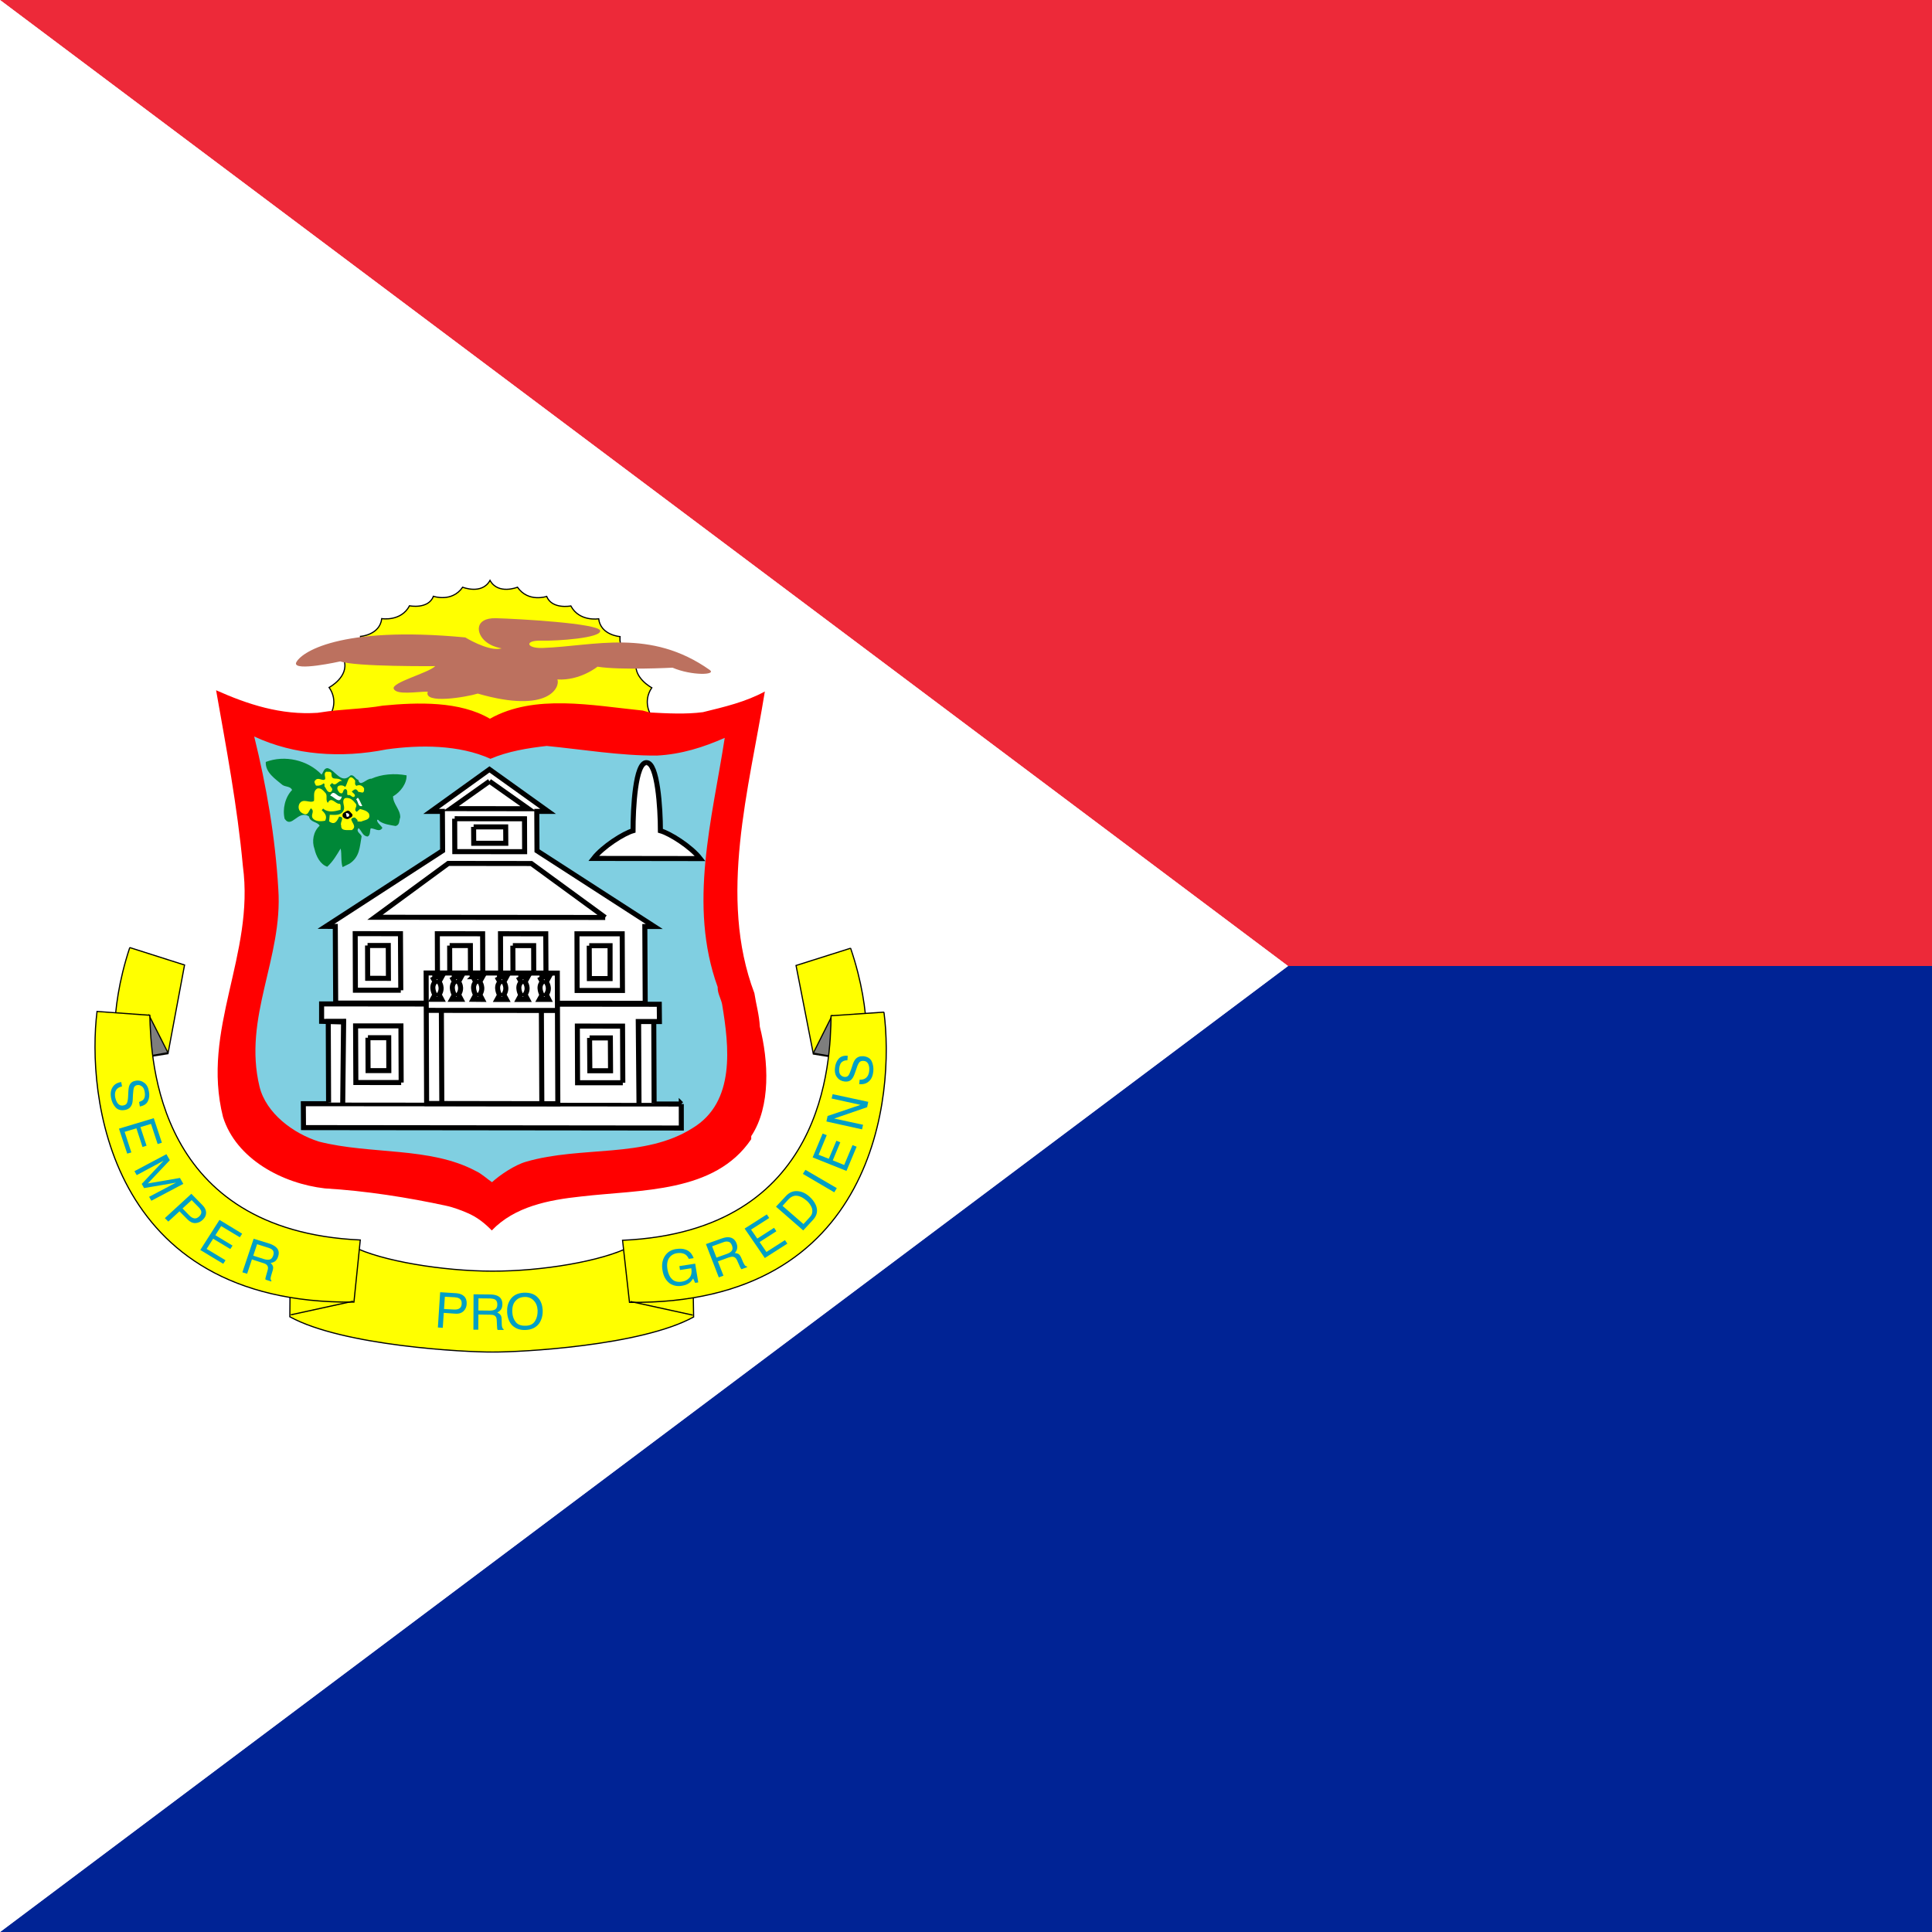
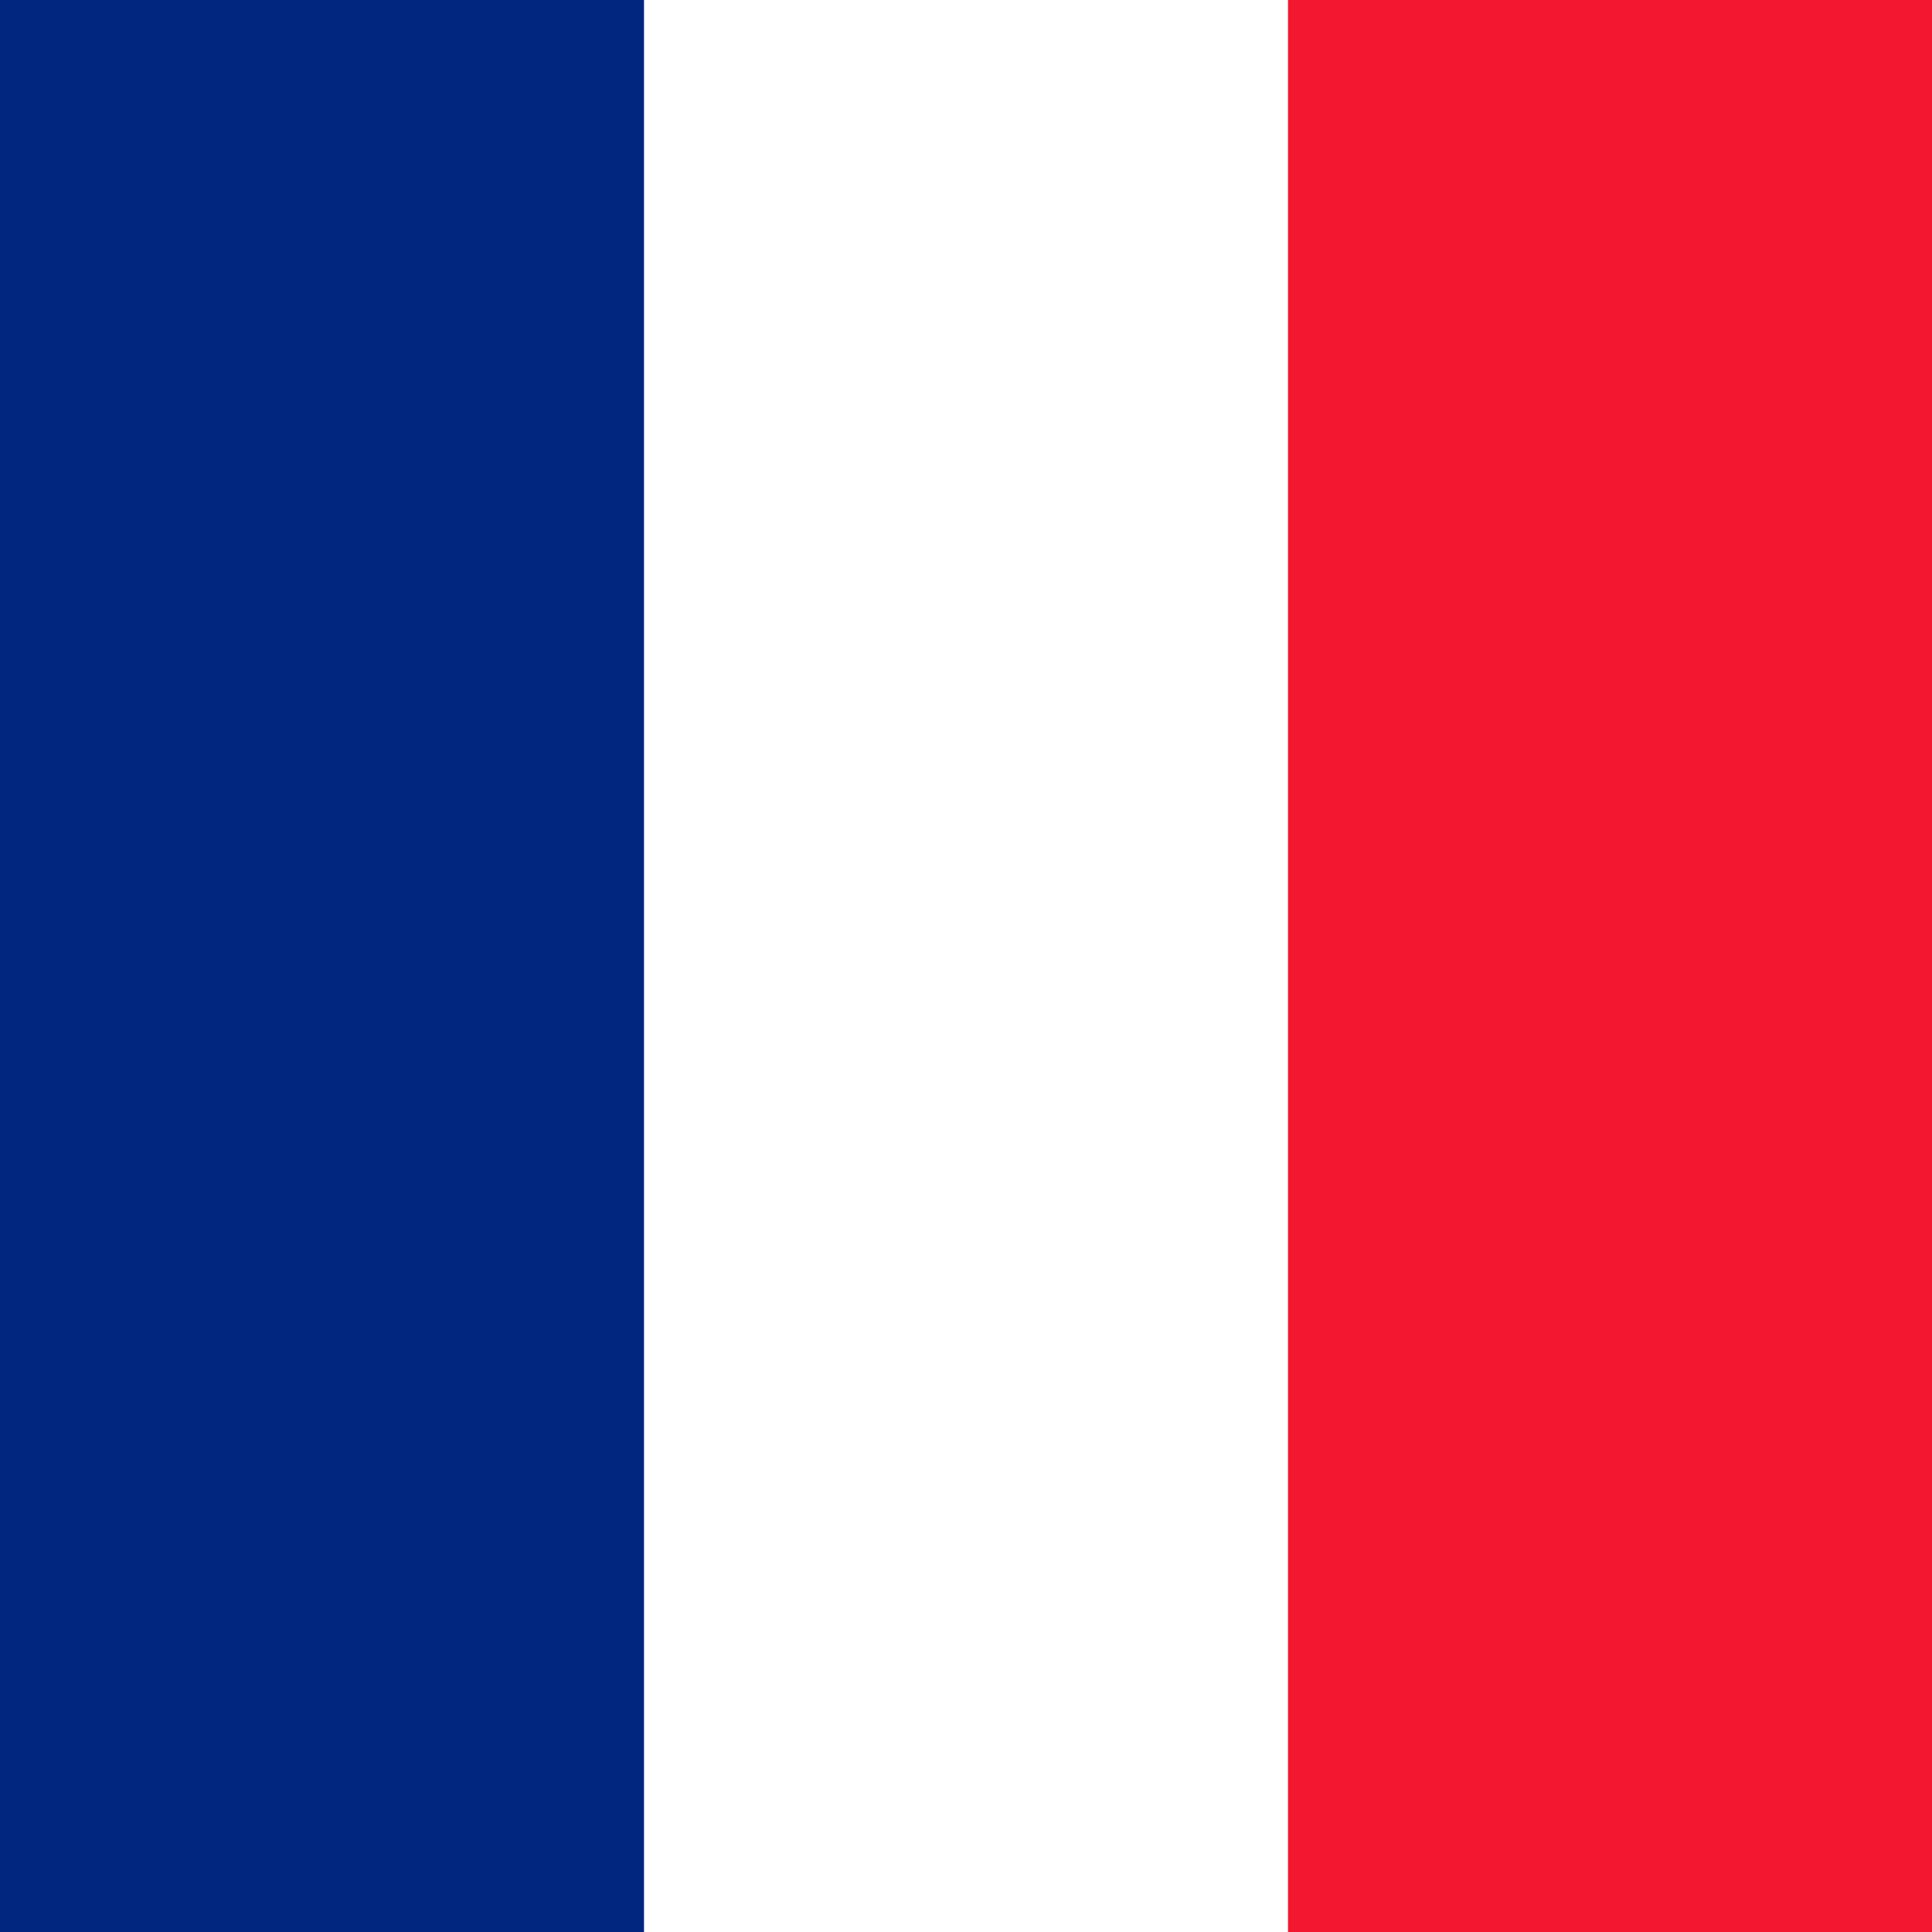
- <svg xmlns="http://www.w3.org/2000/svg" id="svg2" height="512" width="512" version="1.0">
-   <defs id="defs4">
-     <clipPath id="clipPath3695" clipPathUnits="userSpaceOnUse">
-       <rect id="rect3697" fill-opacity="0.67" height="450" width="450" y="0" x="0" />
-     </clipPath>
-   </defs>
-   <g id="flag" clip-path="url(#clipPath3695)" transform="matrix(1.1378 0 0 1.1378 0 -.00001)">
-     <path id="path2160" d="m0 0h675v225h-375l-300-225z" fill-rule="evenodd" fill="#ed2939" />
-     <path id="path3134" d="m0 450h675v-225h-375l-300 225z" fill-rule="evenodd" fill="#002395" />
-     <path id="path3136" d="m0 0 300 225-300 225v-450z" fill-rule="evenodd" fill="#fff" />
-     <g id="g2425" transform="matrix(1.0075 0 0 1.0074 -228.58 -679.5)">
-       <path id="path182" fill="#ff0" d="m377.17 843.11 0.091-3.458s-1.857-2.958 0.298-6.136c0 0-4.578-2.422-3.512-6.215 0 0-4.139-1.059-3.835-5.612 0 0-4.468-0.31-4.931-4.114 0 0-4.468 0.736-6.434-2.971 0 0-4.359 0.852-5.588-2.204 0 0-4.237 1.468-6.751-2.124 0 0-4.474 1.808-6.349-1.583-1.851 3.379-6.325 1.583-6.325 1.583-2.484 3.579-6.751 2.094-6.751 2.094-1.187 3.068-5.533 2.197-5.533 2.197-1.96 3.708-6.422 2.971-6.422 2.971-0.438 3.793-4.9 4.103-4.9 4.103 0.353 4.566-3.78 5.601-3.78 5.601 1.09 3.792-3.482 6.208-3.482 6.208 2.21 3.196 0.371 6.131 0.371 6.131l-0.103 3.189 73.949 0.342" />
-       <path id="path184" d="m377.17 843.11 0.091-3.458s-1.857-2.958 0.298-6.136c0 0-4.578-2.422-3.512-6.215 0 0-4.139-1.059-3.835-5.612 0 0-4.468-0.31-4.931-4.114 0 0-4.468 0.736-6.434-2.971 0 0-4.359 0.852-5.588-2.204 0 0-4.237 1.468-6.751-2.124 0 0-4.474 1.808-6.349-1.583-1.851 3.379-6.325 1.583-6.325 1.583-2.484 3.579-6.751 2.094-6.751 2.094-1.187 3.068-5.533 2.197-5.533 2.197-1.96 3.708-6.422 2.971-6.422 2.971-0.438 3.793-4.9 4.103-4.9 4.103 0.353 4.566-3.78 5.601-3.78 5.601 1.09 3.792-3.482 6.208-3.482 6.208 2.21 3.196 0.371 6.131 0.371 6.131l-0.103 3.189 73.949 0.342h-0.012z" stroke="#000" stroke-width=".271" fill="none" />
-       <path id="path186" fill="#f00" d="m375.45 838.79c-11.615-1.163-24.989-3.92-35.313 1.894-6.921-4.079-16.558-3.83-24.763-3.031-4.456 0.797-9.697 0.797-14.354 1.558l-0.73 0.103c-8.449 0.561-16.113-1.936-23.455-5.217 2.332 13.234 4.919 26.797 6.191 40.652 2.77 20.52-9.709 37.748-4.59 58.019 3.056 9.727 13.751 15.382 23.54 16.503 9.478 0.559 19.285 2.112 28.057 4.017 1.668 0.347 3.646 1.121 4.797 1.619 2.417 1.01 4.188 2.496 5.74 4.085 5.296-5.516 13.057-7.05 20.715-7.859 13.8-1.613 30.814-0.736 39.263-13.239v-0.707c4.59-6.915 3.981-17.464 1.991-25.299-0.134-2.733-0.864-5.144-1.26-7.749-8.431-22.268-1.211-47.311 2.417-69.756-4.432 2.423-9.374 3.567-14.305 4.779-3.932 0.524-8.315 0.286-12.296 0.072l-1.65-0.444" />
-       <path id="path188" fill="#80cfe1" d="m392.79 902.7c-0.055 1.466 0.737 2.618 1.023 3.974 1.613 9.734 3.171 22.627-6.848 28.666-11.085 7.048-25.622 4.03-38.448 7.761-2.563 0.712-6.093 3.069-7.895 4.736-1.157-0.761-2.319-1.93-3.811-2.617-10.555-5.612-24.276-3.732-36.189-6.764-5.984-1.893-12.223-6.556-13.739-12.68-3.896-16.07 5.436-29.767 4.334-45.709-0.712-12.175-2.758-23.862-5.57-35.276 9.314 4.34 20.094 5.064 30.565 2.983 7.755-1.084 16.783-1.108 24.051 2.173 4.005-1.723 8.693-2.496 13.009-2.971 8.206 0.798 17.026 2.283 25.476 2.223 5.643-0.293 10.769-1.924 15.675-4.097-2.91 18.865-8.498 38.625-1.637 57.599" />
-       <path id="path190" fill="#fff" d="m376.04 906.46-0.091-17.739h2.185l-27.113-17.513-0.049-9.101h2.618l-13.557-9.709-13.49 9.703h2.611l0.049 9.094-26.967 17.49 2.155 0.012 0.091 17.727 71.551 0.049" />
-       <path id="path192" d="m376.04 906.46-0.091-17.739h2.185l-27.113-17.513-0.049-9.101h2.618l-13.557-9.709-13.49 9.703h2.611l0.049 9.094-26.967 17.49 2.155 0.012 0.091 17.727 71.551 0.049 0.006-0.013z" stroke="#000" stroke-width="1.164" fill="none" />
-       <path id="path198" fill="#fff" d="m384.38 929.76 0.006 5.551-87.347-0.097-0.036-5.527 87.384 0.074" />
-       <path id="path200" d="m384.38 929.76 0.006 5.551-87.347-0.097-0.036-5.527 87.384 0.074h-0.006z" stroke="#000" stroke-width="1.164" fill="none" />
-       <path id="path202" fill="#fff" d="m302.84 929.43-0.073-18.786 3.537-0.007-0.195 19.005 0.213-18.852-5.095-0.146v-4.03l78.064 0.086 0.036 3.993h-4.815l0.091 19.023-0.17-19.023h3.585l0.079 18.809" />
-       <path id="path204" d="m302.84 929.43-0.073-18.786 3.537-0.007-0.195 19.005 0.213-18.852-5.095-0.146v-4.03l78.064 0.086 0.036 3.993h-4.815l0.091 19.023-0.17-19.023h3.585l0.079 18.809" stroke="#000" stroke-width="1.164" fill="none" />
-       <path id="path206" d="m319.62 924.8-0.055-13.1h-10.482l0.061 13.087 10.476 0.013" stroke="#000" stroke-width="1.164" fill="none" />
-       <path id="path208" d="m311.94 914.43 0.03 7.609h4.797l-0.024-7.609h-4.803" stroke="#000" stroke-width="1.164" fill="none" />
-       <path id="path210" d="m370.86 924.84-0.061-13.087-10.446-0.012 0.049 13.099h10.458" stroke="#000" stroke-width="1.164" fill="none" />
-       <path id="path212" d="m363.18 914.48 0.055 7.585h4.791l-0.043-7.585h-4.803" stroke="#000" stroke-width="1.164" fill="none" />
-       <path id="path214" d="m370.78 903.51-0.061-13.101h-10.458l0.036 13.101h10.488-0.006z" stroke="#000" stroke-width="1.164" fill="none" />
-       <path id="path216" d="m363.1 893.16 0.03 7.597h4.791l-0.006-7.597h-4.815" stroke="#000" stroke-width="1.164" fill="none" />
-       <path id="path218" d="m319.53 903.46-0.073-13.076-10.464-0.013 0.049 13.082h10.488v0.007z" stroke="#000" stroke-width="1.164" fill="none" />
-       <path id="path220" d="m311.85 893.11 0.024 7.585 4.803 0.012-0.036-7.597h-4.791" stroke="#000" stroke-width="1.164" fill="none" />
-       <path id="path222" d="m338.5 903.48-0.049-13.076-10.47-0.012 0.043 13.087h10.476" stroke="#000" stroke-width="1.164" fill="none" />
-       <path id="path224" d="m330.83 893.13 0.024 7.585 4.797 0.024-0.03-7.609h-4.791" stroke="#000" stroke-width="1.164" fill="none" />
-       <path id="path226" d="m353.12 903.51-0.073-13.101-10.464-0.012 0.049 13.087 10.488 0.025" stroke="#000" stroke-width="1.164" fill="none" />
-       <path id="path228" d="m345.44 893.14 0.036 7.609h4.797l-0.024-7.609h-4.809" stroke="#000" stroke-width="1.164" fill="none" />
-       <path id="path230" fill="#fff" d="m355.72 899.49 0.116 30.199-30.333-0.049-0.11-30.174 30.321 0.024" />
-       <path id="path232" d="m355.72 899.49 0.116 30.199-30.333-0.049-0.11-30.174 30.321 0.024h0.006z" stroke="#000" stroke-width="1.164" fill="none" />
-       <path id="path234" d="m325.21 908.11 30.54 0.024" stroke="#000" stroke-width="1.164" fill="none" />
-       <path id="path236" d="m329.02 929.68-0.103-21.342" stroke="#000" stroke-width="1.164" fill="none" />
-       <path id="path238" d="m352.14 929.69-0.103-21.329" stroke="#000" stroke-width="1.164" fill="none" />
-       <path id="path240" d="m366.79 886.63-17.081-12.474-19.193-0.024-16.947 12.449 53.222 0.049" stroke="#000" stroke-width="1.164" fill="none" />
-       <path id="path242" d="m331.99 863.8 0.03 7.609 16.144 0.012-0.03-7.609-16.144-0.012" stroke="#000" stroke-width="1.164" fill="none" />
-       <path id="path244" d="m336.37 865.69 0.024 3.792h7.414l-0.024-3.792h-7.414" stroke="#000" stroke-width="1.164" fill="none" />
-       <path id="path246" d="m340.04 855.14 8.979 6.348-17.891-0.024 8.912-6.325" stroke="#000" stroke-width="1.164" fill="none" />
-       <path id="path248" fill="#fff" d="m376.34 850.84c2.551-0.061 3.208 10.507 3.214 15.742 2.191 0.615 7.049 3.671 9.198 6.434l-24.642-0.036c2.118-2.727 6.94-5.795 9.113-6.409 0-5.242 0.536-15.803 3.117-15.742" />
-       <path id="path250" d="m376.34 850.84c2.551-0.061 3.208 10.507 3.214 15.742 2.191 0.615 7.049 3.671 9.198 6.434l-24.642-0.036c2.118-2.727 6.94-5.795 9.113-6.409 0-5.242 0.536-15.803 3.117-15.742" stroke="#000" stroke-width="1.164" fill="none" />
-       <path id="path252" d="m326.81 900.33h2.21l-0.645 1.186s1.065 1.37 0.018 2.94l0.578 1.09h-2.131l0.578-1.036s-1.09-1.819 0.049-2.995l-0.657-1.186" stroke="#000" stroke-width="1.164" fill="none" />
-       <path id="path254" d="m331.31 900.33h2.21l-0.639 1.186s1.065 1.334 0.006 2.94l0.572 1.09h-2.124l0.572-1.036s-1.065-1.819 0.055-2.995l-0.651-1.186" stroke="#000" stroke-width="1.164" fill="none" />
-       <path id="path256" d="m336.23 900.33h2.204l-0.657 1.186s1.077 1.37 0.018 2.94l0.578 1.114-2.112-0.024 0.566-1.036s-1.077-1.808 0.043-2.995l-0.645-1.186h0.006z" stroke="#000" stroke-width="1.164" fill="none" />
-       <path id="path258" d="m341.77 900.35h2.222l-0.651 1.199s1.065 1.346 0.006 2.922l0.597 1.108h-2.143l0.572-1.035s-1.065-1.832 0.073-2.995l-0.67-1.199h-0.006z" stroke="#000" stroke-width="1.164" fill="none" />
-       <path id="path260" d="m346.7 900.35h2.204l-0.651 1.199s1.071 1.346 0.012 2.916l0.584 1.114h-2.124l0.554-1.035s-1.071-1.82 0.085-2.995l-0.664-1.199" stroke="#000" stroke-width="1.164" fill="none" />
-       <path id="path262" d="m351.6 900.36 2.204-0.012-0.651 1.199s1.09 1.346 0.03 2.922l0.554 1.108h-2.131l0.572-1.035s-1.065-1.82 0.073-2.995l-0.651-1.187" stroke="#000" stroke-width="1.164" fill="none" />
-       <path id="path264" fill="#ff0" d="m340.7 968.4c11.359 0.036 25.329-2.283 31.873-5.667l14.372-1.273 0.286 17.538c-12.175 6.714-40.286 8.156-46.471 8.108-6.191 0.049-34.649-1.418-46.879-8.156l0.158-17.55 14.403 1.297c6.544 3.367 20.94 5.704 32.287 5.704h-0.03" />
-       <path id="path266" d="m340.7 968.4c11.359 0.036 25.329-2.283 31.873-5.667l14.372-1.273 0.286 17.538c-12.175 6.714-40.286 8.156-46.471 8.108-6.191 0.049-34.649-1.418-46.879-8.156l0.158-17.55 14.403 1.297c6.544 3.367 20.94 5.704 32.287 5.704h-0.03" stroke="#000" stroke-width=".271" fill="none" />
-       <path id="path268" fill="#ff0" d="m256.88 893.59 12.662 4.03-3.829 20.503-11.986 1.862s-2.021-10.781 3.153-26.407" />
-       <path id="path270" d="m256.88 893.59 12.662 4.03-3.829 20.503-11.986 1.862s-2.021-10.781 3.153-26.407v0.012z" stroke="#000" stroke-width=".271" fill="none" />
-       <path id="path272" fill="#7e7e7e" d="m265.71 917.9-11.98 2.088 7.579-10.781 4.401 8.693" />
-       <path id="path274" d="m265.71 917.9-11.98 2.088 7.579-10.781 4.401 8.693" stroke="#000" stroke-width=".271" fill="none" />
-       <path id="path276" fill="#ff0" d="m249.31 908.36 12.205 0.882c0.274 10.343 1.528 49.813 48.656 51.956l-1.467 14.36c-57.367 0.596-61.726-48.413-59.394-67.198" />
-       <path id="path278" d="m249.31 908.36 12.205 0.882c0.274 10.343 1.528 49.813 48.656 51.956l-1.467 14.36c-57.367 0.596-61.726-48.413-59.394-67.198z" stroke="#000" stroke-width=".271" fill="none" />
-       <path id="path280" d="m294.11 978.5 14.384-3.141" stroke="#000" stroke-width=".271" fill="none" />
-       <path id="path282" fill="#ff0" d="m423.52 893.74-12.613 3.993 3.999 20.472 12.01 1.929s1.93-10.774-3.397-26.406" />
-       <path id="path284" d="m423.52 893.74-12.613 3.993 3.999 20.472 12.01 1.929s1.93-10.774-3.397-26.406v0.012z" stroke="#000" stroke-width=".271" fill="none" />
-       <path id="path286" fill="#7e7e7e" d="m414.9 917.99 12.01 2.155-7.682-10.786-4.328 8.631" />
-       <path id="path288" d="m414.9 917.99 12.01 2.155-7.682-10.786-4.328 8.631" stroke="#000" stroke-width=".271" fill="none" />
-       <path id="path290" fill="#ff0" d="m431.23 908.52-12.223 0.835c-0.177 10.33-1.077 49.818-48.206 51.912l1.601 14.348c57.355 0.663 61.3-48.322 58.828-67.101" />
-       <path id="path292" d="m431.23 908.52-12.223 0.835c-0.177 10.33-1.077 49.818-48.206 51.912l1.601 14.348c57.355 0.663 61.3-48.322 58.828-67.101v0.005z" stroke="#000" stroke-width=".271" fill="none" />
-       <path id="path294" d="m387.04 978.57-14.42-3.15" stroke="#000" stroke-width=".271" fill="none" />
-       <path id="path296" fill="#009fc5" d="m333.07 977.04c-0.323 0.207-0.761 0.262-1.266 0.237l-2.277-0.116 0.195-2.842 2.258 0.121c0.444 0.03 0.797 0.116 1.017 0.25 0.457 0.237 0.657 0.676 0.615 1.284-0.03 0.524-0.213 0.865-0.548 1.065m-3.823 4.475 0.225-3.464 2.654 0.183c0.858 0.067 1.498-0.158 1.93-0.597 0.45-0.426 0.682-0.986 0.712-1.619 0.055-0.737-0.134-1.34-0.572-1.784-0.42-0.426-1.017-0.651-1.765-0.724l-3.792-0.237-0.524 8.156 1.126 0.074" />
-       <path id="path298" fill="#009fc5" d="m337.5 974.69 2.776 0.03c0.402 0.036 0.718 0.085 0.95 0.195 0.426 0.201 0.627 0.603 0.627 1.187 0 0.548-0.158 0.914-0.469 1.133-0.298 0.2-0.73 0.292-1.248 0.292l-2.666-0.03 0.024-2.806m-0.043 7.226 0.024-3.482 2.605 0.037c0.463 0 0.804 0.036 1.041 0.152 0.384 0.177 0.572 0.548 0.59 1.059l0.067 1.37c0.018 0.329 0.024 0.53 0.043 0.664 0.036 0.097 0.055 0.201 0.103 0.275h1.4l-0.024-0.177c-0.158-0.085-0.286-0.249-0.341-0.499-0.049-0.158-0.073-0.396-0.085-0.694l-0.024-1.09c-0.018-0.493-0.103-0.833-0.292-1.023-0.164-0.219-0.39-0.408-0.737-0.524 0.39-0.206 0.682-0.444 0.895-0.737 0.201-0.323 0.304-0.73 0.304-1.229 0-0.937-0.384-1.577-1.163-1.924-0.42-0.189-0.956-0.287-1.589-0.298l-3.914-0.037-0.03 8.181h1.126" />
-       <path id="path300" fill="#009fc5" d="m346.14 980.21c-0.499-0.608-0.767-1.369-0.828-2.27-0.055-1.133 0.164-1.997 0.682-2.582 0.524-0.633 1.199-0.937 2.082-0.986 0.889-0.049 1.619 0.237 2.161 0.797 0.554 0.548 0.87 1.309 0.925 2.259 0.03 0.912-0.128 1.722-0.548 2.434-0.414 0.725-1.102 1.133-2.118 1.157-1.059 0.055-1.851-0.194-2.356-0.81m-1.339-5.15c-0.524 0.81-0.737 1.747-0.682 2.88 0.079 1.223 0.457 2.234 1.169 2.995 0.791 0.761 1.838 1.144 3.129 1.071 1.382-0.061 2.423-0.584 3.129-1.546 0.572-0.87 0.846-1.882 0.785-3.13-0.079-1.114-0.402-2.021-1.004-2.697-0.761-0.907-1.875-1.308-3.385-1.247-1.424 0.091-2.471 0.614-3.147 1.673" />
-       <path id="path302" fill="#009fc5" d="m383.24 963.29c0.785-0.134 1.467-0.097 2.088 0.116 0.913 0.286 1.528 0.962 1.911 1.997l-1.126 0.158c-0.243-0.559-0.59-0.943-1.059-1.157-0.457-0.2-1.029-0.25-1.686-0.152-0.767 0.116-1.382 0.499-1.814 1.114-0.426 0.657-0.554 1.534-0.365 2.654 0.158 0.926 0.499 1.711 1.059 2.234 0.517 0.536 1.278 0.724 2.271 0.584 0.743-0.122 1.339-0.419 1.759-0.931 0.438-0.486 0.566-1.224 0.42-2.173l-2.624 0.402-0.134-0.901 3.652-0.561 0.712 4.328-0.724 0.11-0.45-0.998c-0.304 0.451-0.609 0.798-0.877 0.998-0.45 0.354-1.059 0.579-1.82 0.688-0.986 0.152-1.887-0.025-2.703-0.548-0.895-0.664-1.473-1.65-1.692-3.019-0.237-1.345-0.024-2.496 0.597-3.403 0.59-0.876 1.449-1.387 2.605-1.552" />
-       <path id="path304" fill="#009fc5" d="m391.5 962.66 2.618-0.95c0.359-0.133 0.67-0.177 0.937-0.145 0.481 0.036 0.834 0.322 1.035 0.894 0.189 0.487 0.189 0.913-0.024 1.212-0.225 0.31-0.578 0.536-1.09 0.724l-2.459 0.883-1.017-2.618m2.618 6.764-1.278-3.281 2.435-0.877c0.457-0.146 0.773-0.225 1.01-0.2 0.432 0.054 0.761 0.317 0.98 0.815l0.554 1.248c0.122 0.31 0.219 0.499 0.298 0.584 0.036 0.11 0.116 0.177 0.177 0.249l1.321-0.486-0.073-0.177c-0.195 0-0.384-0.11-0.524-0.323-0.103-0.152-0.201-0.371-0.341-0.626l-0.432-1.023c-0.195-0.444-0.396-0.718-0.627-0.883-0.231-0.128-0.524-0.213-0.87-0.237 0.268-0.311 0.463-0.622 0.536-0.987 0.079-0.371 0.043-0.785-0.134-1.247-0.335-0.87-0.95-1.345-1.814-1.406-0.457-0.036-0.98 0.061-1.583 0.273l-3.677 1.309 2.971 7.694 1.077-0.396" />
-       <path id="path306" fill="#009fc5" d="m403.69 965.37-4.669-6.812 5.126-3.269 0.566 0.822-4.2 2.684 1.437 2.082 3.878-2.496 0.53 0.797-3.878 2.496 1.583 2.295 4.273-2.734 0.566 0.804-5.217 3.33" />
-       <path id="path308" fill="#009fc5" d="m407.78 953.32 1.339-1.473c0.621-0.657 1.278-0.956 1.997-0.87 0.718 0.061 1.449 0.438 2.228 1.12 0.213 0.164 0.402 0.377 0.597 0.615 0.341 0.444 0.542 0.835 0.67 1.224 0.11 0.488 0.085 0.932-0.085 1.358-0.103 0.212-0.286 0.462-0.56 0.761l-1.345 1.461-4.839-4.206m7.074 3.207c0.95-1.046 1.157-2.173 0.603-3.445-0.323-0.688-0.816-1.358-1.498-1.942-0.858-0.761-1.753-1.151-2.697-1.223-1.047-0.08-1.936 0.298-2.709 1.144l-2.283 2.447 6.294 5.491 2.283-2.459" />
-       <path id="path310" fill="#009fc5" d="m419.73 950.17-7.244-4.255 0.59-0.937 7.256 4.231-0.597 0.973" />
-       <path id="path312" fill="#009fc5" d="m422.57 945.23-7.822-3.13 2.307-5.503 0.95 0.365-1.881 4.535 2.356 0.926 1.759-4.176 0.901 0.372-1.741 4.17 2.636 1.071 1.93-4.589 0.95 0.359-2.35 5.601" />
-       <path id="path314" fill="#009fc5" d="m426.16 935.62-8.23-1.82 0.274-1.272 7.603-2.569-6.678-1.473 0.243-0.998 8.23 1.771-0.262 1.236-7.615 2.624 6.678 1.443-0.237 1.059" />
-       <path id="path316" fill="#009fc5" d="m425.51 925.17 0.103-1.035c0.475 0.013 0.877-0.061 1.181-0.225 0.597-0.323 0.944-0.937 1.035-1.845 0.036-0.425 0.018-0.797-0.079-1.151-0.177-0.681-0.56-1.059-1.175-1.12-0.457-0.049-0.785 0.061-1.023 0.311-0.213 0.286-0.438 0.699-0.609 1.284l-0.377 1.077c-0.243 0.706-0.469 1.192-0.712 1.466-0.39 0.512-0.937 0.688-1.637 0.64-0.749-0.079-1.357-0.377-1.79-0.95-0.444-0.524-0.627-1.272-0.517-2.198 0.073-0.846 0.353-1.558 0.852-2.13 0.463-0.524 1.181-0.774 2.1-0.676l-0.085 1.035c-0.45 0-0.81 0.079-1.071 0.262-0.475 0.262-0.737 0.816-0.816 1.625-0.067 0.67 0.024 1.12 0.28 1.462 0.256 0.286 0.578 0.468 0.956 0.499 0.402 0.036 0.718-0.091 0.937-0.401 0.158-0.214 0.347-0.676 0.603-1.425l0.371-1.132c0.183-0.524 0.402-0.925 0.657-1.211 0.457-0.475 1.053-0.676 1.802-0.62 0.913 0.097 1.564 0.475 1.899 1.169 0.329 0.7 0.457 1.473 0.377 2.35-0.103 0.992-0.426 1.771-1.023 2.295-0.597 0.535-1.339 0.718-2.24 0.645" />
-       <path id="path318" fill="#009fc5" d="m254.9 924.67 0.189 1.022c-0.457 0.091-0.822 0.275-1.09 0.512-0.481 0.45-0.645 1.126-0.481 2.045 0.073 0.389 0.213 0.772 0.39 1.077 0.365 0.621 0.84 0.87 1.443 0.772 0.444-0.079 0.737-0.249 0.877-0.566 0.134-0.311 0.231-0.786 0.262-1.394l0.055-1.151c0.036-0.712 0.116-1.272 0.274-1.583 0.25-0.56 0.718-0.907 1.418-1.022 0.749-0.135 1.406 0.036 1.972 0.462 0.572 0.396 0.95 1.084 1.09 1.997 0.177 0.835 0.097 1.583-0.231 2.258-0.317 0.658-0.925 1.059-1.857 1.23l-0.183-1.034c0.432-0.158 0.755-0.311 0.968-0.524 0.365-0.408 0.475-0.998 0.335-1.808-0.11-0.658-0.335-1.084-0.676-1.297-0.335-0.25-0.67-0.348-1.035-0.286-0.408 0.061-0.676 0.286-0.804 0.651-0.079 0.243-0.14 0.748-0.195 1.522l-0.055 1.192c-0.03 0.56-0.116 1.023-0.304 1.34-0.298 0.584-0.804 0.943-1.54 1.059-0.931 0.158-1.65-0.055-2.161-0.651-0.524-0.584-0.846-1.284-1.01-2.155-0.183-1.035-0.049-1.838 0.365-2.483 0.42-0.664 1.084-1.047 1.984-1.175" />
-       <path id="path320" fill="#009fc5" d="m254.38 935.46 8.047-2.423 1.875 5.667-0.98 0.31-1.534-4.657-2.447 0.737 1.418 4.303-0.937 0.298-1.406-4.315-2.727 0.815 1.558 4.76-0.962 0.275-1.905-5.771" />
-       <path id="path322" fill="#009fc5" d="m257.95 945.29 7.402-3.926 0.791 1.381-5.089 5.381 7.433-1.272 0.767 1.37-7.384 3.902-0.524-0.908 4.359-2.294c0.158-0.092 0.402-0.226 0.755-0.414 0.347-0.158 0.737-0.372 1.126-0.573l-7.402 1.26-0.542-0.962 5.053-5.363-0.243 0.122c-0.158 0.091-0.432 0.225-0.804 0.438-0.365 0.226-0.639 0.365-0.816 0.438l-4.346 2.332-0.536-0.925" />
-       <path id="path324" fill="#009fc5" d="m271.74 956.19c-0.371-0.085-0.737-0.298-1.096-0.67l-1.564-1.613 2.106-1.93 1.577 1.608c0.304 0.298 0.499 0.59 0.603 0.84 0.146 0.48 0 0.919-0.444 1.333-0.402 0.371-0.804 0.524-1.181 0.432m-5.947 0.749 2.581-2.368 1.832 1.857c0.59 0.603 1.193 0.877 1.826 0.865 0.645-0.037 1.199-0.275 1.686-0.737 0.548-0.487 0.81-1.059 0.81-1.673-0.006-0.597-0.28-1.157-0.785-1.68l-2.63-2.685-6.124 5.625 0.791 0.797" />
-       <path id="path326" fill="#009fc5" d="m273.18 963.51 4.438-6.958 5.247 3.19-0.548 0.828-4.31-2.581-1.333 2.106 3.963 2.404-0.511 0.798-3.969-2.392-1.51 2.355 4.365 2.624-0.524 0.822-5.308-3.196" />
-       <path id="path328" fill="#009fc5" d="m286.31 962.17 2.666 0.847c0.377 0.115 0.651 0.261 0.834 0.426 0.341 0.323 0.432 0.785 0.231 1.345-0.164 0.487-0.414 0.804-0.804 0.938-0.347 0.06-0.785 0.06-1.297-0.098l-2.514-0.803 0.883-2.655m-2.301 6.836 1.108-3.318 2.484 0.81c0.444 0.116 0.767 0.275 0.925 0.438 0.304 0.274 0.396 0.682 0.243 1.188l-0.371 1.32c-0.085 0.323-0.128 0.536-0.164 0.633 0 0.104 0 0.214 0.018 0.286l1.309 0.426 0.079-0.189c-0.14-0.11-0.219-0.31-0.213-0.559 0.03-0.153 0.073-0.396 0.158-0.676l0.317-1.059c0.128-0.463 0.177-0.81 0.061-1.059-0.097-0.262-0.262-0.5-0.536-0.724 0.414-0.074 0.773-0.201 1.077-0.427 0.286-0.25 0.53-0.597 0.676-1.083 0.298-0.883 0.134-1.62-0.524-2.18-0.329-0.292-0.797-0.542-1.412-0.773l-3.725-1.15-2.605 7.761 1.09 0.335" />
-       <path id="path330" fill="#bc715f" d="m295.32 827.76c0.962-2.32 9.874-8.645 39.117-5.875 0 0 4.943 3.019 7.847 2.63 1.656-0.214-0.974 0.103-3.135-1.693-2.204-1.795-2.672-5.478 2.362-5.381 5.01 0.128 23.765 1.187 24.118 2.873 0.329 1.704-9.916 2.417-13.727 2.319-3.829-0.103-3.385 1.833 0.426 1.687 11.907-0.426 24.903-4.621 38.63 5.089 1.637 1.18-4.139 1.369-8.607-0.53 0 0-12.108 0.628-17.343-0.231 0 0-4.024 3.274-9.265 2.952 0.682 1.698-1.936 8.035-18.414 3.268-2.721 0.835-12.637 2.496-11.554-0.45-2.611 0-7.189 0.84-7.871-0.646-0.657-1.46 8.06-3.671 9.588-5.253 0 0-18.439 0.177-21.933-1.096 0 0-10.878 2.441-10.239 0.323" />
-       <path id="path332" fill="#008737" d="m301.23 853.58c0.396-0.535 0.554-1.498 1.394-1.472 1.826 0.486 3.068 3.828 5.314 1.661 0.797-0.177 1.102 0.908 1.759 1.035 0.42 1.857 1.911-0.377 3.025-0.25 2.38-1.059 5.326-1.309 8.145-0.785 0.085 1.82-1.339 3.829-3.129 4.864 0.036 1.833 1.698 3.008 1.668 4.852-0.286 0.688-0.049 1.771-1.09 1.997-1.321-0.237-2.624-0.377-3.719-1.114-0.134-0.134-0.243-0.396-0.524-0.31-0.134 0.615 0.828 1.224 1.205 1.851-0.664 1.132-1.765 0.097-2.691 0.11-0.274 0.651-0.012 1.473-0.682 1.893-1.169-0.036-1.406-1.308-2.124-1.942-0.737 0.797 0.517 1.272 0.694 1.905-0.45 2.398-0.39 4.742-2.788 6.313l-1.607 0.798c-0.438-1.205-0.164-3.032-0.457-4.292-0.95 1.546-1.692 2.898-3.086 4.206-1.631-0.536-2.581-2.459-2.94-4.054-0.682-1.857-0.292-4.079 1.175-5.424-0.499-0.974-2.21-0.749-2.453-2.136-2.563-1.669-3.981 2.922-5.637 0.535-0.536-2.227 0.103-4.998 1.717-6.66-0.359-0.912-1.552-0.675-2.258-1.199-1.613-1.37-3.938-2.818-3.823-5.29 4.413-1.667 9.691-0.444 12.899 2.91" />
-       <path id="path334" fill="#ff0" d="m303.52 853.33c-0.103 2.02 1.364 0.547 2.453 1.771-0.852-0.335-1.473 1.473-2.307 0.438l-0.524 0.5c0.304 0.693 0.895 0.785 0.28 1.546-0.913 0.347-1.096-0.797-1.522-1.248-0.073-0.2 0.14-0.578-0.195-0.712-0.517 0.438-1.059 0.597-1.771 0.524-0.195-0.39-0.572-0.901-0.189-1.199 0.7-0.944 1.784 0.34 2.313-0.323 0.085-0.584-0.426-1.297 0.237-1.699 0.457 0.079 1.041-0.17 1.23 0.402" />
-       <path id="path336" fill="#ff0" d="m308.98 854.99c0.055 0.39-0.201 0.937 0.31 1.212 0.664-0.36 1.37-0.086 1.753 0.572-0.006 0.352 0.103 0.815-0.359 0.986l-1.035-0.194c0.073-0.201-0.256-0.329-0.384-0.524-0.457-0.14-0.724 0.231-1.065 0.456 0.256 0.39 0.846 0.603 0.706 1.102-0.609 0.608-0.907-0.524-1.577-0.238-0.457-0.176 0.164-1.126-0.554-1.412-0.852 0-0.286 1.399-1.376 0.852-0.39-0.439-0.773-1.029-0.353-1.522 0.457-0.305 1.23-0.226 1.619 0.17 0.664-0.736 0.73-3.579 2.319-1.461" />
-       <path id="path338" fill="#ff0" d="m302.18 857.92c0.444 0.64-0.097 1.51 0.469 2.222 0.889-1.661 1.747 0.359 2.806 0.201 0.323 0.396 0.11 0.944 0.17 1.394-1.309 0.347-2.885 0.761-4.042-0.286l-0.323 0.371c0.688 0.64 1.339 1.364 0.791 2.435-0.98 0.213-2.496 0.237-2.989-0.773-0.256-0.833 0.597-1.436-0.304-2.106-0.651 0.81-0.621 1.894-1.978 1.157-0.84-0.463-1.09-1.418-0.67-2.222 0.877-1.382 2.411 0.043 3.36-0.633 0.134-1.187-0.304-2.222 0.785-2.879 0.931-0.165 1.364 0.535 1.93 1.119" />
-       <path id="path340" fill="#fff" d="m305.89 858.65c-0.438 2.021-1.96-0.103-2.672-0.189 0.95-1.686 1.546 0.548 2.672 0.189" />
-       <path id="path342" fill="#fff" d="m310.63 860.85c-1.059 0.298-0.895-1.023-1.418-1.541l0.408-0.371c0.384 0.463 0.676 1.297 1.01 1.912" />
-       <path id="path344" fill="#ff0" d="m309.2 860.44c0.304 0.7-0.688 1.261 0.158 1.771 0.268-0.225 0.597-0.536 0.737-0.664 0.724 0.214 1.564 0.342 2.07 1.059 0.542 1.486-0.962 1.449-1.814 1.863l-0.846-0.036c0.201-0.414-0.365-0.59-0.505-0.876-0.39-0.097-0.712 0.024-0.931 0.352 0.189 0.944 1.339 1.68 0.152 2.52-1.004-0.066-2.563 0.323-2.471-1.065-0.377-0.785 1.023-1.997-0.475-2.045-0.493 1.059-1.035 2.081-2.319 1.077l0.158-1.51c1.23 0.036 2.684 0.249 3.239-1.126 0.353-0.998-0.615-1.917 0.25-2.709 1.254-0.286 1.96 0.554 2.599 1.387" />
-       <path id="path346" d="m308.3 862.71c0.317 0.749-0.536 0.798-0.937 1.169-0.542 0.043-0.919-0.17-1.248-0.536-0.243-0.907 0.432-0.998 0.95-1.357 0.603-0.25 0.852 0.45 1.236 0.724" />
-       <path id="path348" fill="#fff" d="m307.56 863.2c-0.134 0.177-0.323 0.122-0.524 0.17l-0.189-0.906c0.402 0.036 0.925 0.164 0.712 0.736" />
-     </g>
+ <svg xmlns="http://www.w3.org/2000/svg" height="512" width="512" version="1">
+   <g fill-rule="evenodd" stroke-width="1pt">
+     <path fill="#fff" d="M0 0h512.005v512H0z" />
+     <path fill="#00267f" d="M0 0h170.667v512H0z" />
+     <path fill="#f31830" d="M341.333 0H512v512H341.333z" />
  </g>
</svg>
